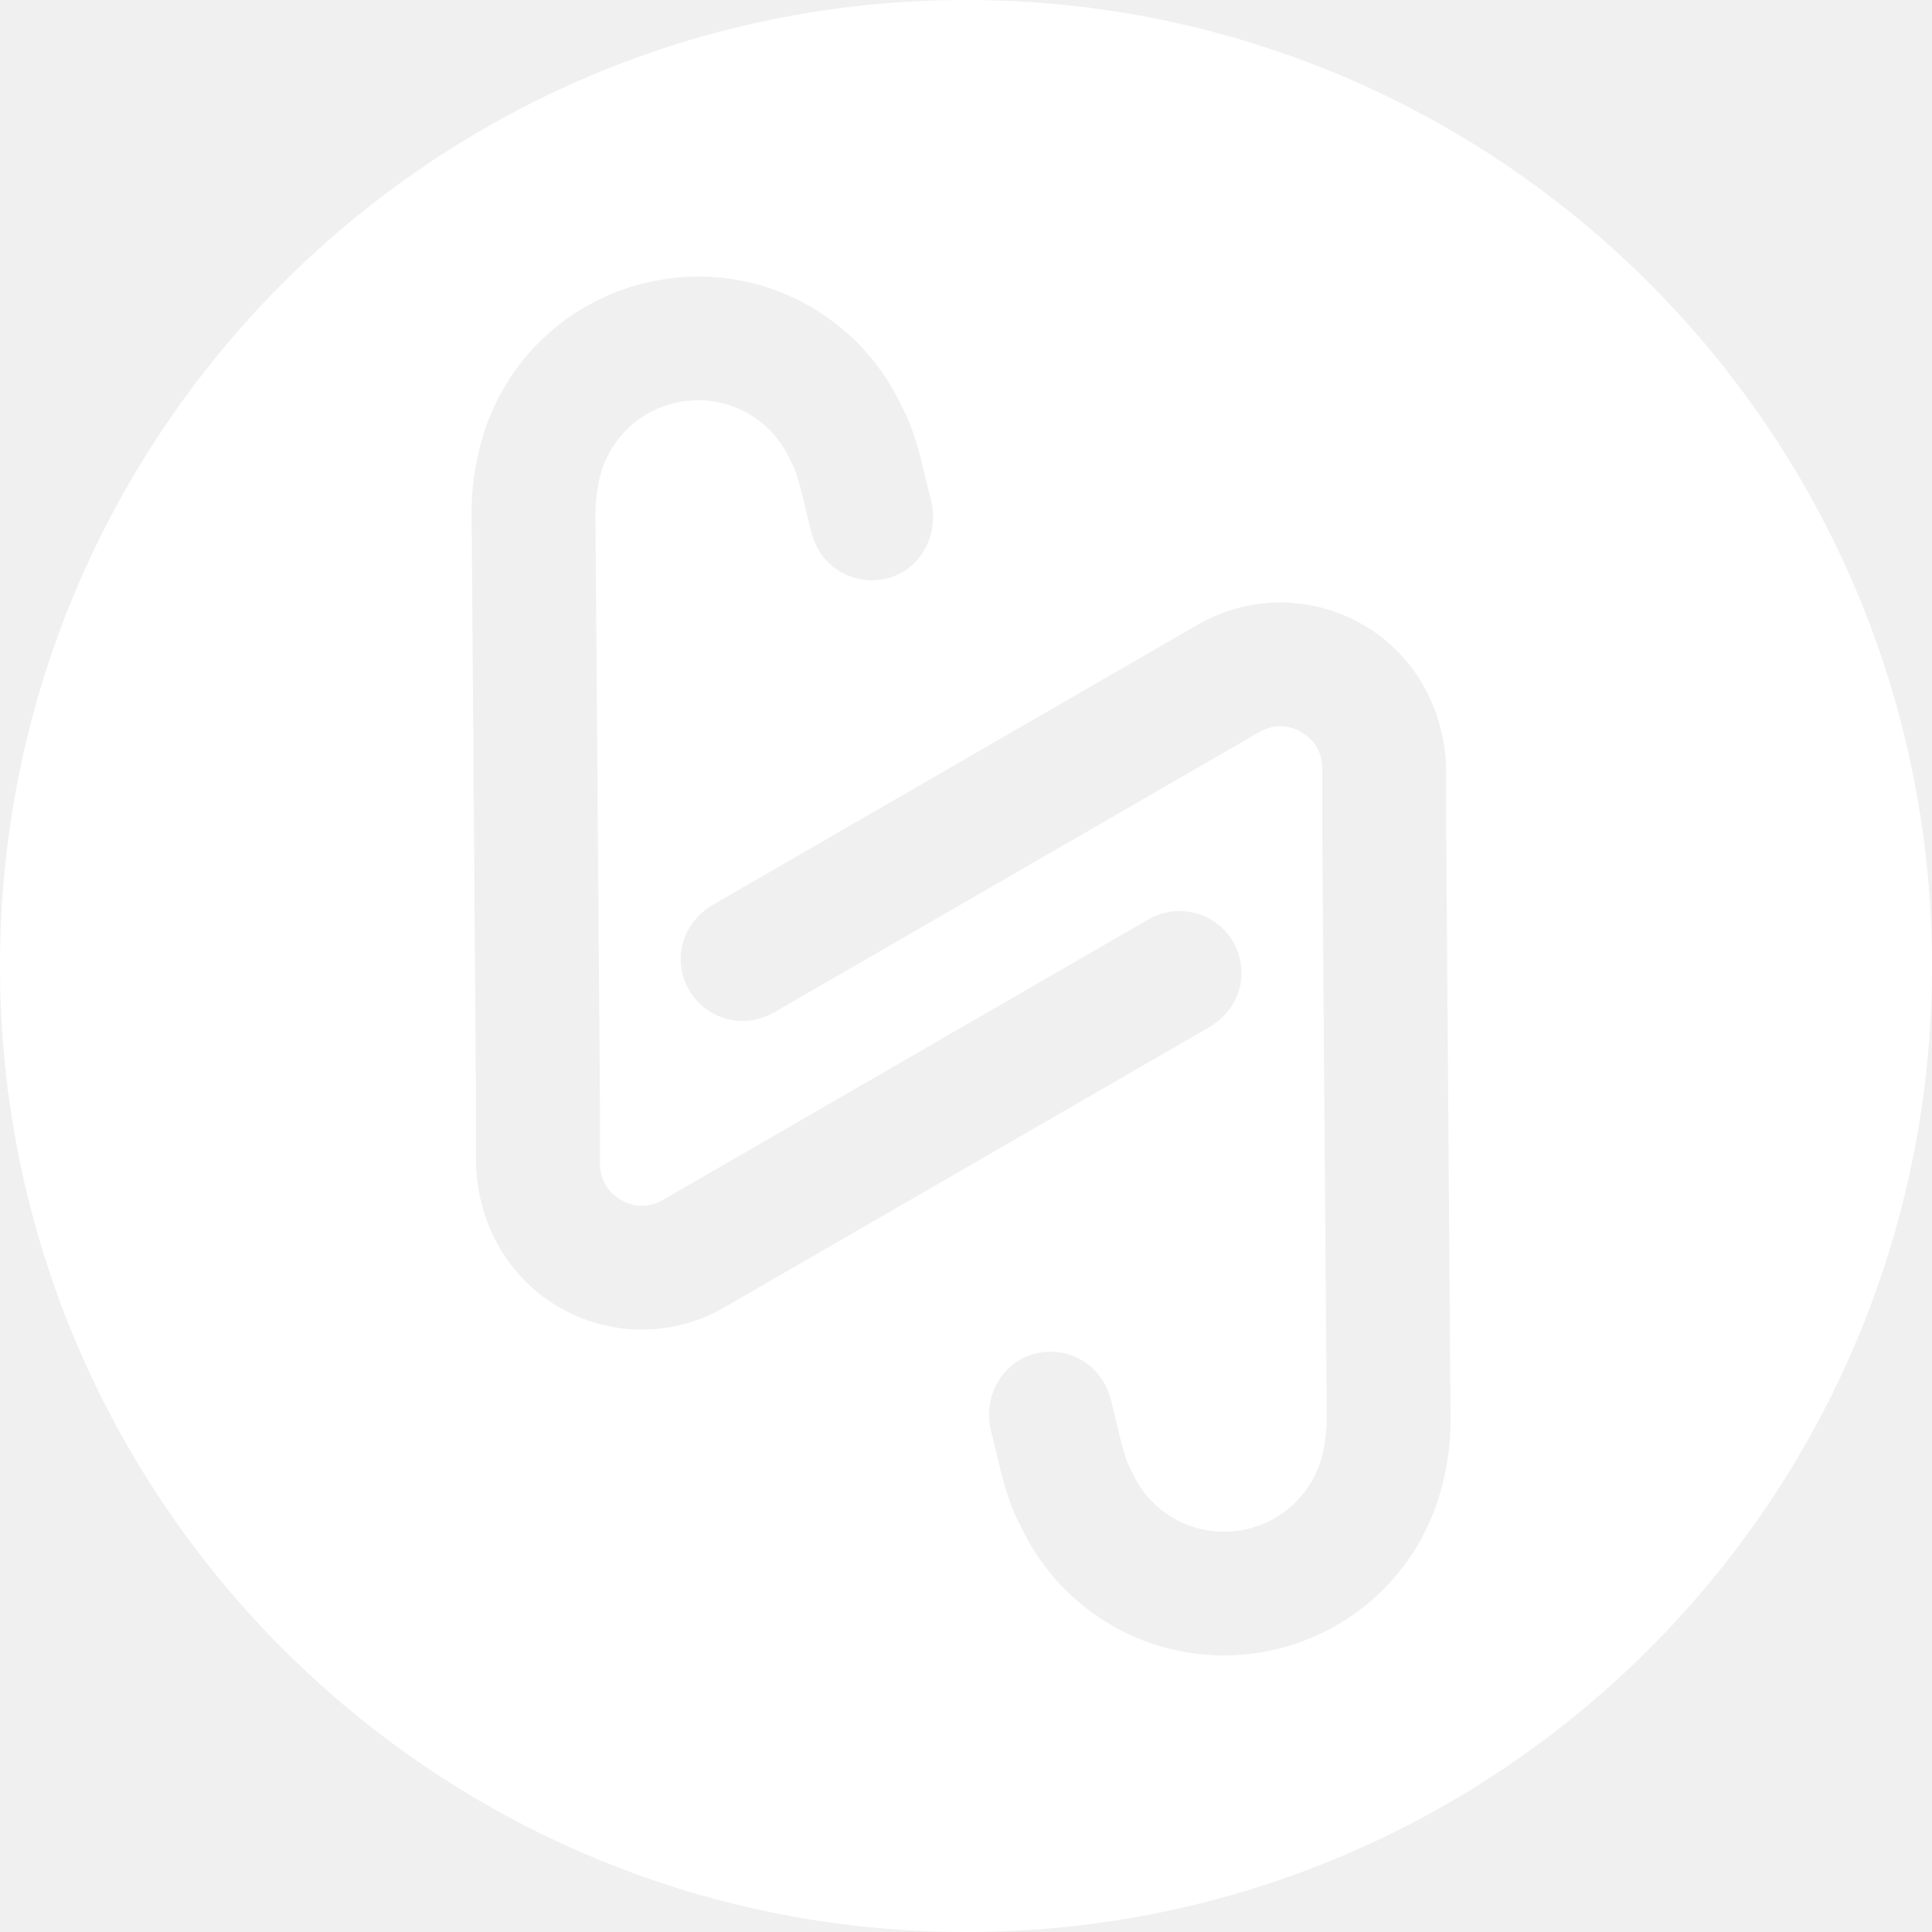
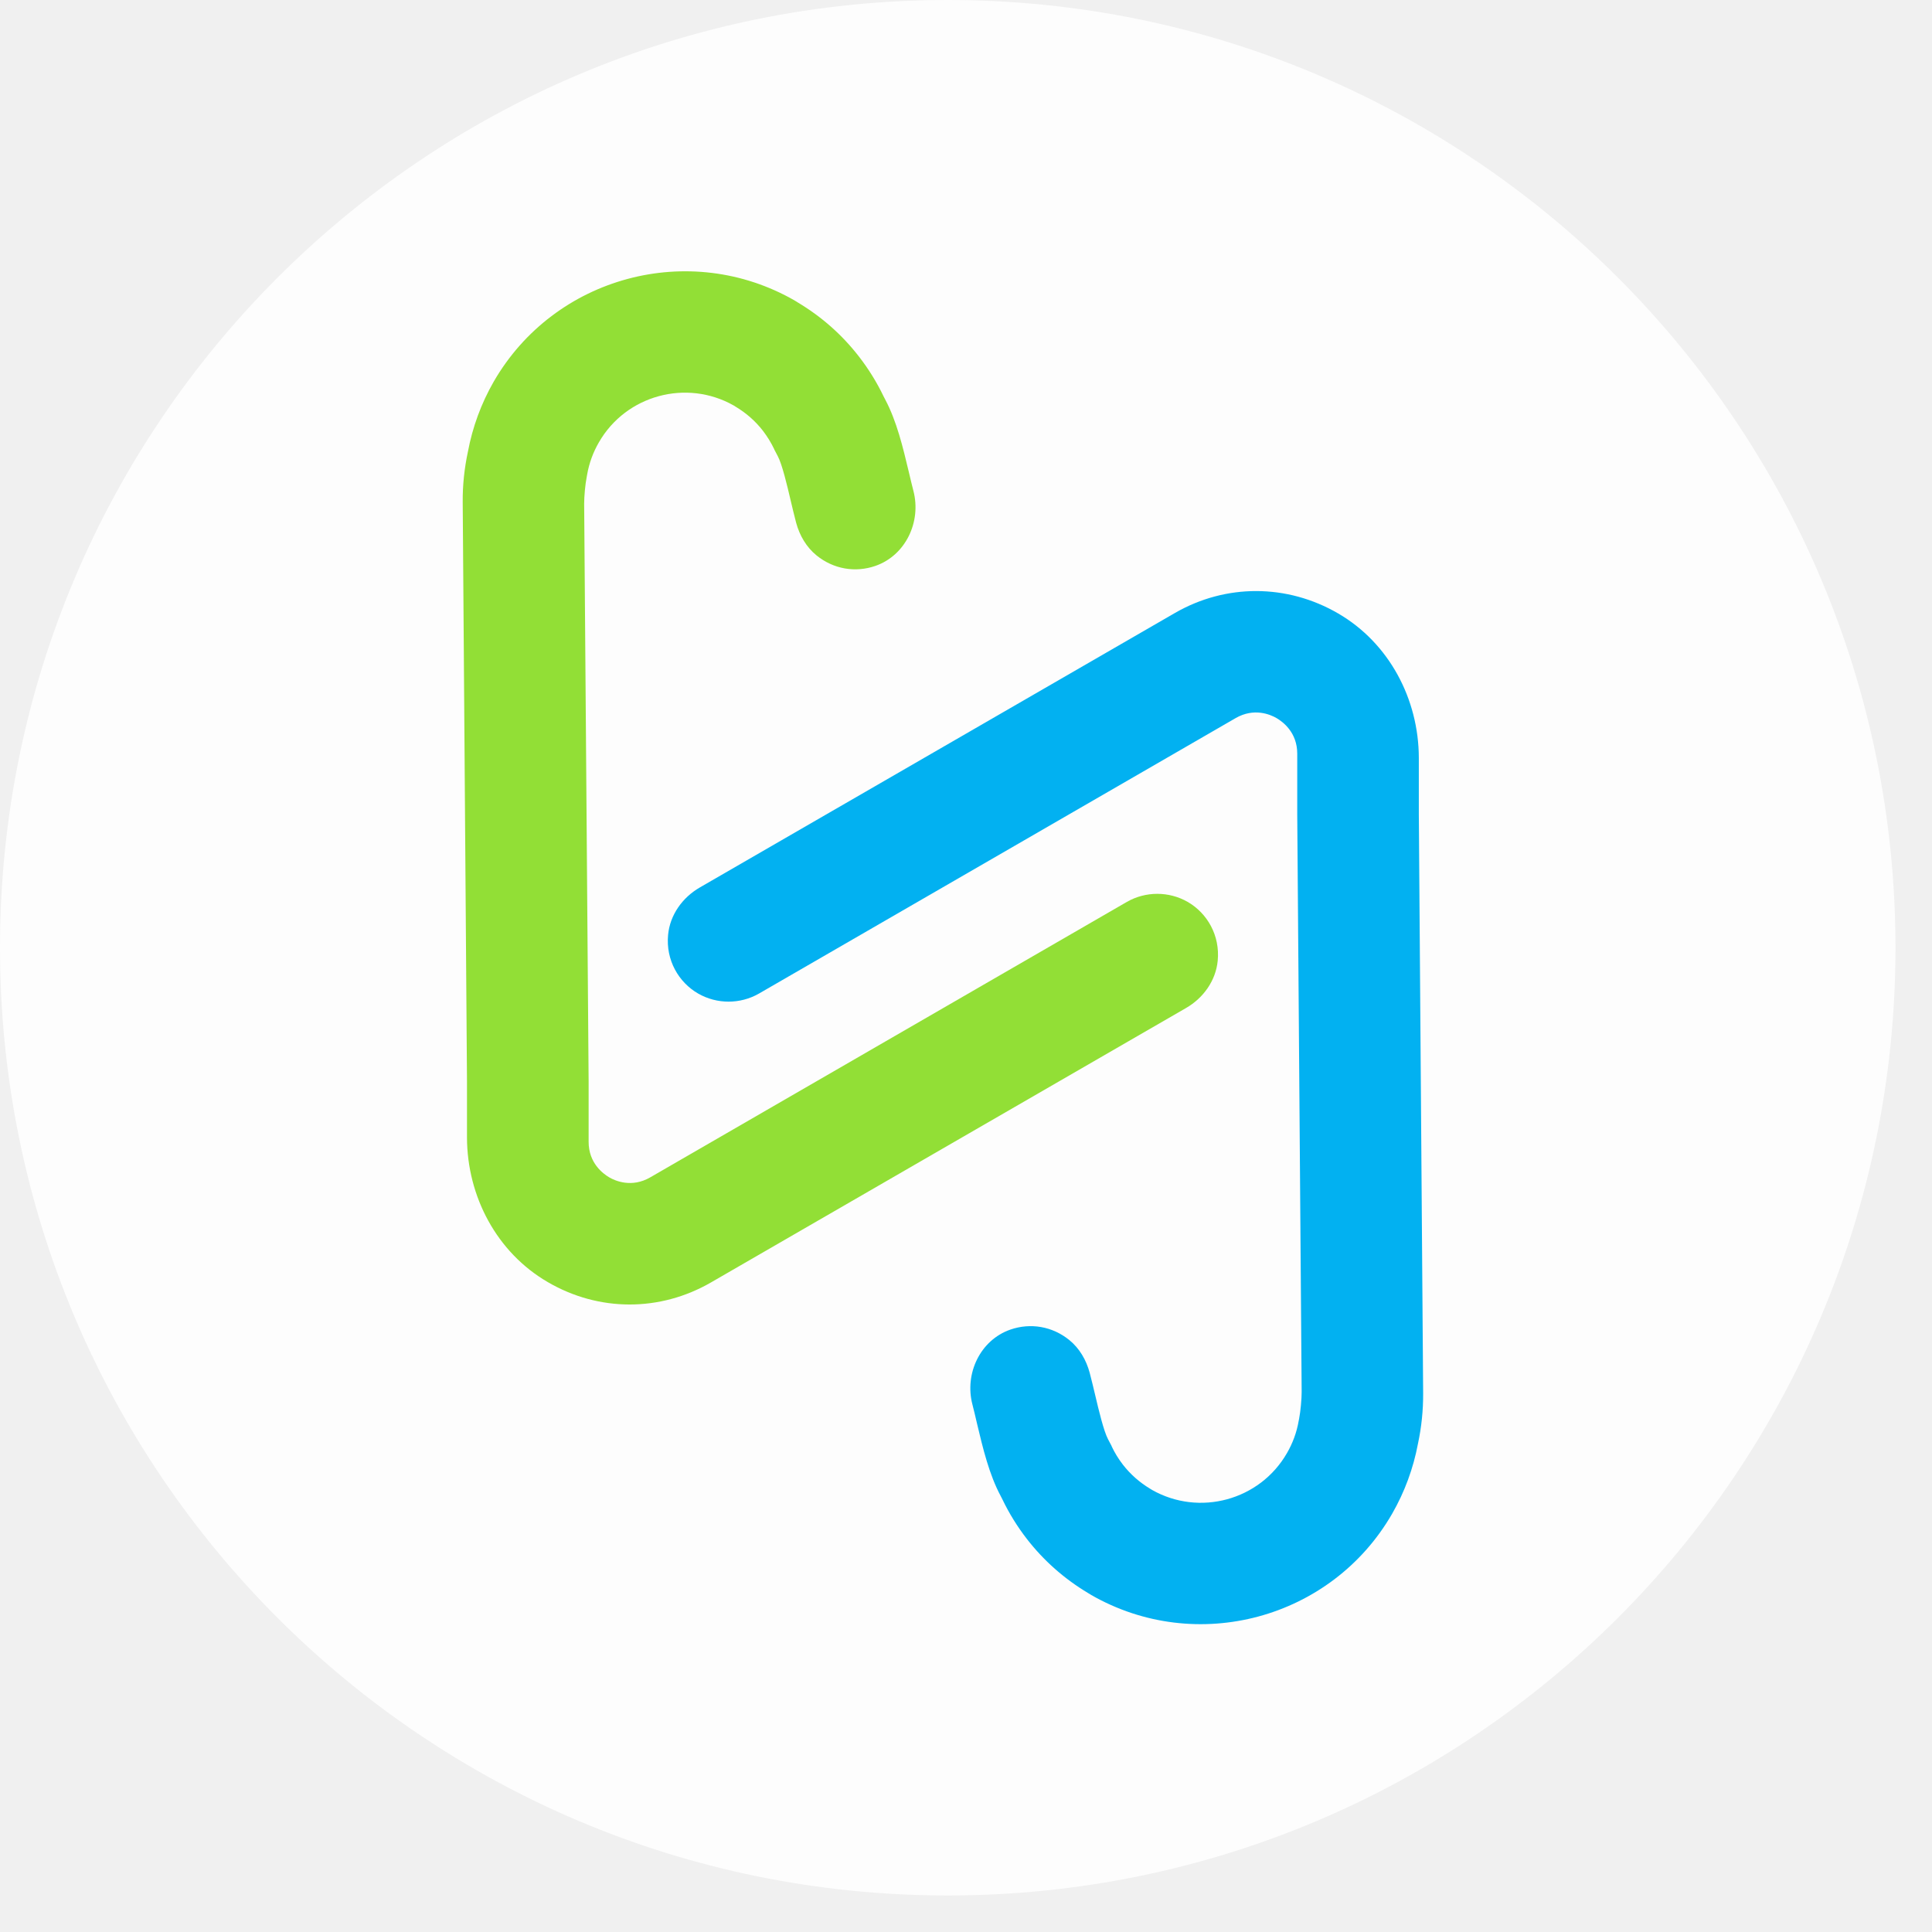
- <svg xmlns="http://www.w3.org/2000/svg" id="Camada_2" data-name="Camada 2" viewBox="0 0 171.16 171.16">
-   <defs>
-     <style>
-       .cls-1 {
-         fill: #fff;
-         stroke-width: 0px;
-       }
-     </style>
-   </defs>
-   <g id="Camada_2-2" data-name="Camada 2">
-     <path class="cls-1" d="m85.58,0C38.32,0,0,38.32,0,85.58s38.32,85.58,85.58,85.58,85.58-38.32,85.58-85.58S132.84,0,85.58,0Zm-21.37,115.8c-4.62,2.67-10.14,2.66-14.75-.03-4.6-2.67-7.29-7.73-7.29-13.05v-5.08l-.39-52.3c-.01-1.53.15-3.06.47-4.55.42-2.23,1.2-4.35,2.33-6.32,5.48-9.5,17.66-12.79,27.18-7.33h.02s-.01,0-.02,0h0c.1.06.19.11.28.17,2.14,1.28,4,2.92,5.52,4.88.86,1.11,1.61,2.32,2.22,3.59l.15.29c1.04,1.95,1.6,4.3,2.14,6.57.14.61.28,1.18.41,1.69.73,2.79-.7,5.82-3.43,6.77-1.82.63-3.79.29-5.31-.94-.93-.75-1.54-1.81-1.85-2.96-.17-.66-.34-1.35-.5-2.03-.3-1.29-.77-3.26-1.16-3.98l-.32-.61v-.02c-.28-.59-.62-1.14-1.01-1.65-.68-.88-1.51-1.61-2.48-2.19-.06-.04-.11-.07-.16-.1-4.27-2.42-9.73-.94-12.18,3.32-.52.9-.88,1.87-1.06,2.91l-.04.21c-.13.66-.23,1.75-.23,2.42l.4,52.13v5.49c0,1.93,1.3,2.88,1.86,3.21.56.33,2.04.97,3.71,0l43.04-24.87c1.69-.97,3.79-.97,5.48,0,1.78,1.02,2.94,3.04,2.72,5.31-.17,1.8-1.3,3.37-2.86,4.27l-42.89,24.78Zm63.83,14.57c-.42,2.23-1.2,4.35-2.33,6.32-5.48,9.5-17.66,12.79-27.18,7.33h-.02s.01,0,.02,0h0c-.1-.06-.19-.11-.28-.17-2.14-1.28-4-2.92-5.52-4.88-.86-1.11-1.61-2.32-2.22-3.59l-.15-.29c-1.04-1.95-1.6-4.3-2.14-6.57-.14-.61-.28-1.18-.41-1.69-.73-2.79.7-5.82,3.43-6.77,1.82-.63,3.79-.29,5.31.94.93.75,1.54,1.81,1.85,2.96.17.66.34,1.35.5,2.03.3,1.29.77,3.26,1.16,3.98l.32.61v.02c.28.59.62,1.14,1.01,1.65.68.88,1.51,1.61,2.48,2.19.06.04.11.07.16.1,4.27,2.42,9.73.94,12.18-3.32.52-.9.88-1.87,1.06-2.91l.04-.21c.13-.66.23-1.75.23-2.42l-.4-52.13v-5.49c0-1.93-1.3-2.88-1.86-3.21-.56-.33-2.04-.97-3.71,0l-43.04,24.87c-1.69.97-3.79.97-5.48,0-1.78-1.02-2.94-3.04-2.72-5.31.17-1.8,1.3-3.37,2.86-4.27l42.89-24.78c4.62-2.67,10.15-2.64,14.75.03s7.29,7.73,7.29,13.05v5.08l.39,52.3c.01,1.53-.15,3.06-.47,4.55Z" />
-   </g>
+ <svg xmlns="http://www.w3.org/2000/svg" width="42" height="42" viewBox="0 0 42 42" fill="none">
+   <path d="M20.603 41.206C31.982 41.206 41.206 31.982 41.206 20.603C41.206 9.224 31.982 0 20.603 0C9.224 0 0 9.224 0 20.603C0 31.982 9.224 41.206 20.603 41.206Z" fill="#FDFDFD" />
+   <path d="M17.281 6.536C14.989 5.217 12.052 6.009 10.732 8.298C10.46 8.773 10.273 9.283 10.172 9.82C10.095 10.179 10.056 10.547 10.059 10.915L10.152 23.506V24.729C10.155 26.01 10.8 27.228 11.907 27.871C13.017 28.519 14.346 28.521 15.458 27.878L25.784 21.913C26.16 21.696 26.431 21.318 26.472 20.885C26.525 20.338 26.246 19.852 25.818 19.606C25.411 19.373 24.905 19.373 24.498 19.606L14.137 25.594C13.735 25.827 13.378 25.673 13.243 25.594C13.109 25.514 12.796 25.285 12.796 24.821V23.499L12.699 10.949C12.699 10.788 12.723 10.525 12.755 10.367L12.764 10.316C12.808 10.066 12.894 9.832 13.02 9.615C13.609 8.59 14.924 8.233 15.952 8.816C15.964 8.823 15.976 8.831 15.99 8.84C16.224 8.98 16.424 9.156 16.587 9.367C16.681 9.49 16.763 9.623 16.831 9.765V9.769L16.908 9.916C17.002 10.09 17.115 10.564 17.187 10.874C17.225 11.038 17.266 11.204 17.307 11.363C17.382 11.64 17.529 11.895 17.753 12.076C18.119 12.372 18.593 12.454 19.031 12.302C19.688 12.073 20.032 11.344 19.857 10.672C19.826 10.549 19.792 10.412 19.758 10.265C19.628 9.719 19.493 9.153 19.243 8.684L19.207 8.614C19.06 8.308 18.879 8.017 18.672 7.75C18.306 7.278 17.859 6.883 17.343 6.575C17.322 6.56 17.3 6.548 17.276 6.534L17.281 6.536Z" fill="#92DF36" />
+   <path d="M23.716 34.67C26.008 35.989 28.945 35.197 30.264 32.907C30.536 32.433 30.724 31.923 30.825 31.386C30.902 31.027 30.94 30.659 30.938 30.291L30.844 17.7V16.477C30.842 15.196 30.197 13.978 29.089 13.335C27.982 12.692 26.65 12.685 25.538 13.328L15.213 19.293C14.837 19.51 14.565 19.888 14.524 20.321C14.471 20.868 14.75 21.354 15.179 21.6C15.586 21.833 16.091 21.833 16.498 21.6L26.86 15.612C27.262 15.379 27.618 15.533 27.753 15.612C27.888 15.692 28.201 15.92 28.201 16.385V17.707L28.297 30.257C28.297 30.418 28.273 30.68 28.242 30.839L28.232 30.89C28.189 31.14 28.102 31.374 27.977 31.59C27.387 32.616 26.073 32.972 25.045 32.39C25.032 32.383 25.02 32.375 25.006 32.366C24.773 32.226 24.573 32.05 24.409 31.838C24.315 31.716 24.233 31.583 24.166 31.441V31.436L24.089 31.29C23.995 31.116 23.882 30.642 23.809 30.331C23.771 30.168 23.73 30.002 23.689 29.843C23.614 29.566 23.468 29.311 23.244 29.13C22.878 28.834 22.404 28.752 21.965 28.904C21.308 29.133 20.964 29.862 21.14 30.534C21.171 30.656 21.205 30.794 21.238 30.941C21.368 31.487 21.503 32.053 21.754 32.522L21.79 32.592C21.936 32.898 22.117 33.189 22.324 33.456C22.69 33.928 23.138 34.323 23.653 34.631C23.675 34.646 23.696 34.658 23.721 34.672L23.716 34.67Z" fill="#02B1F1" />
</svg>
